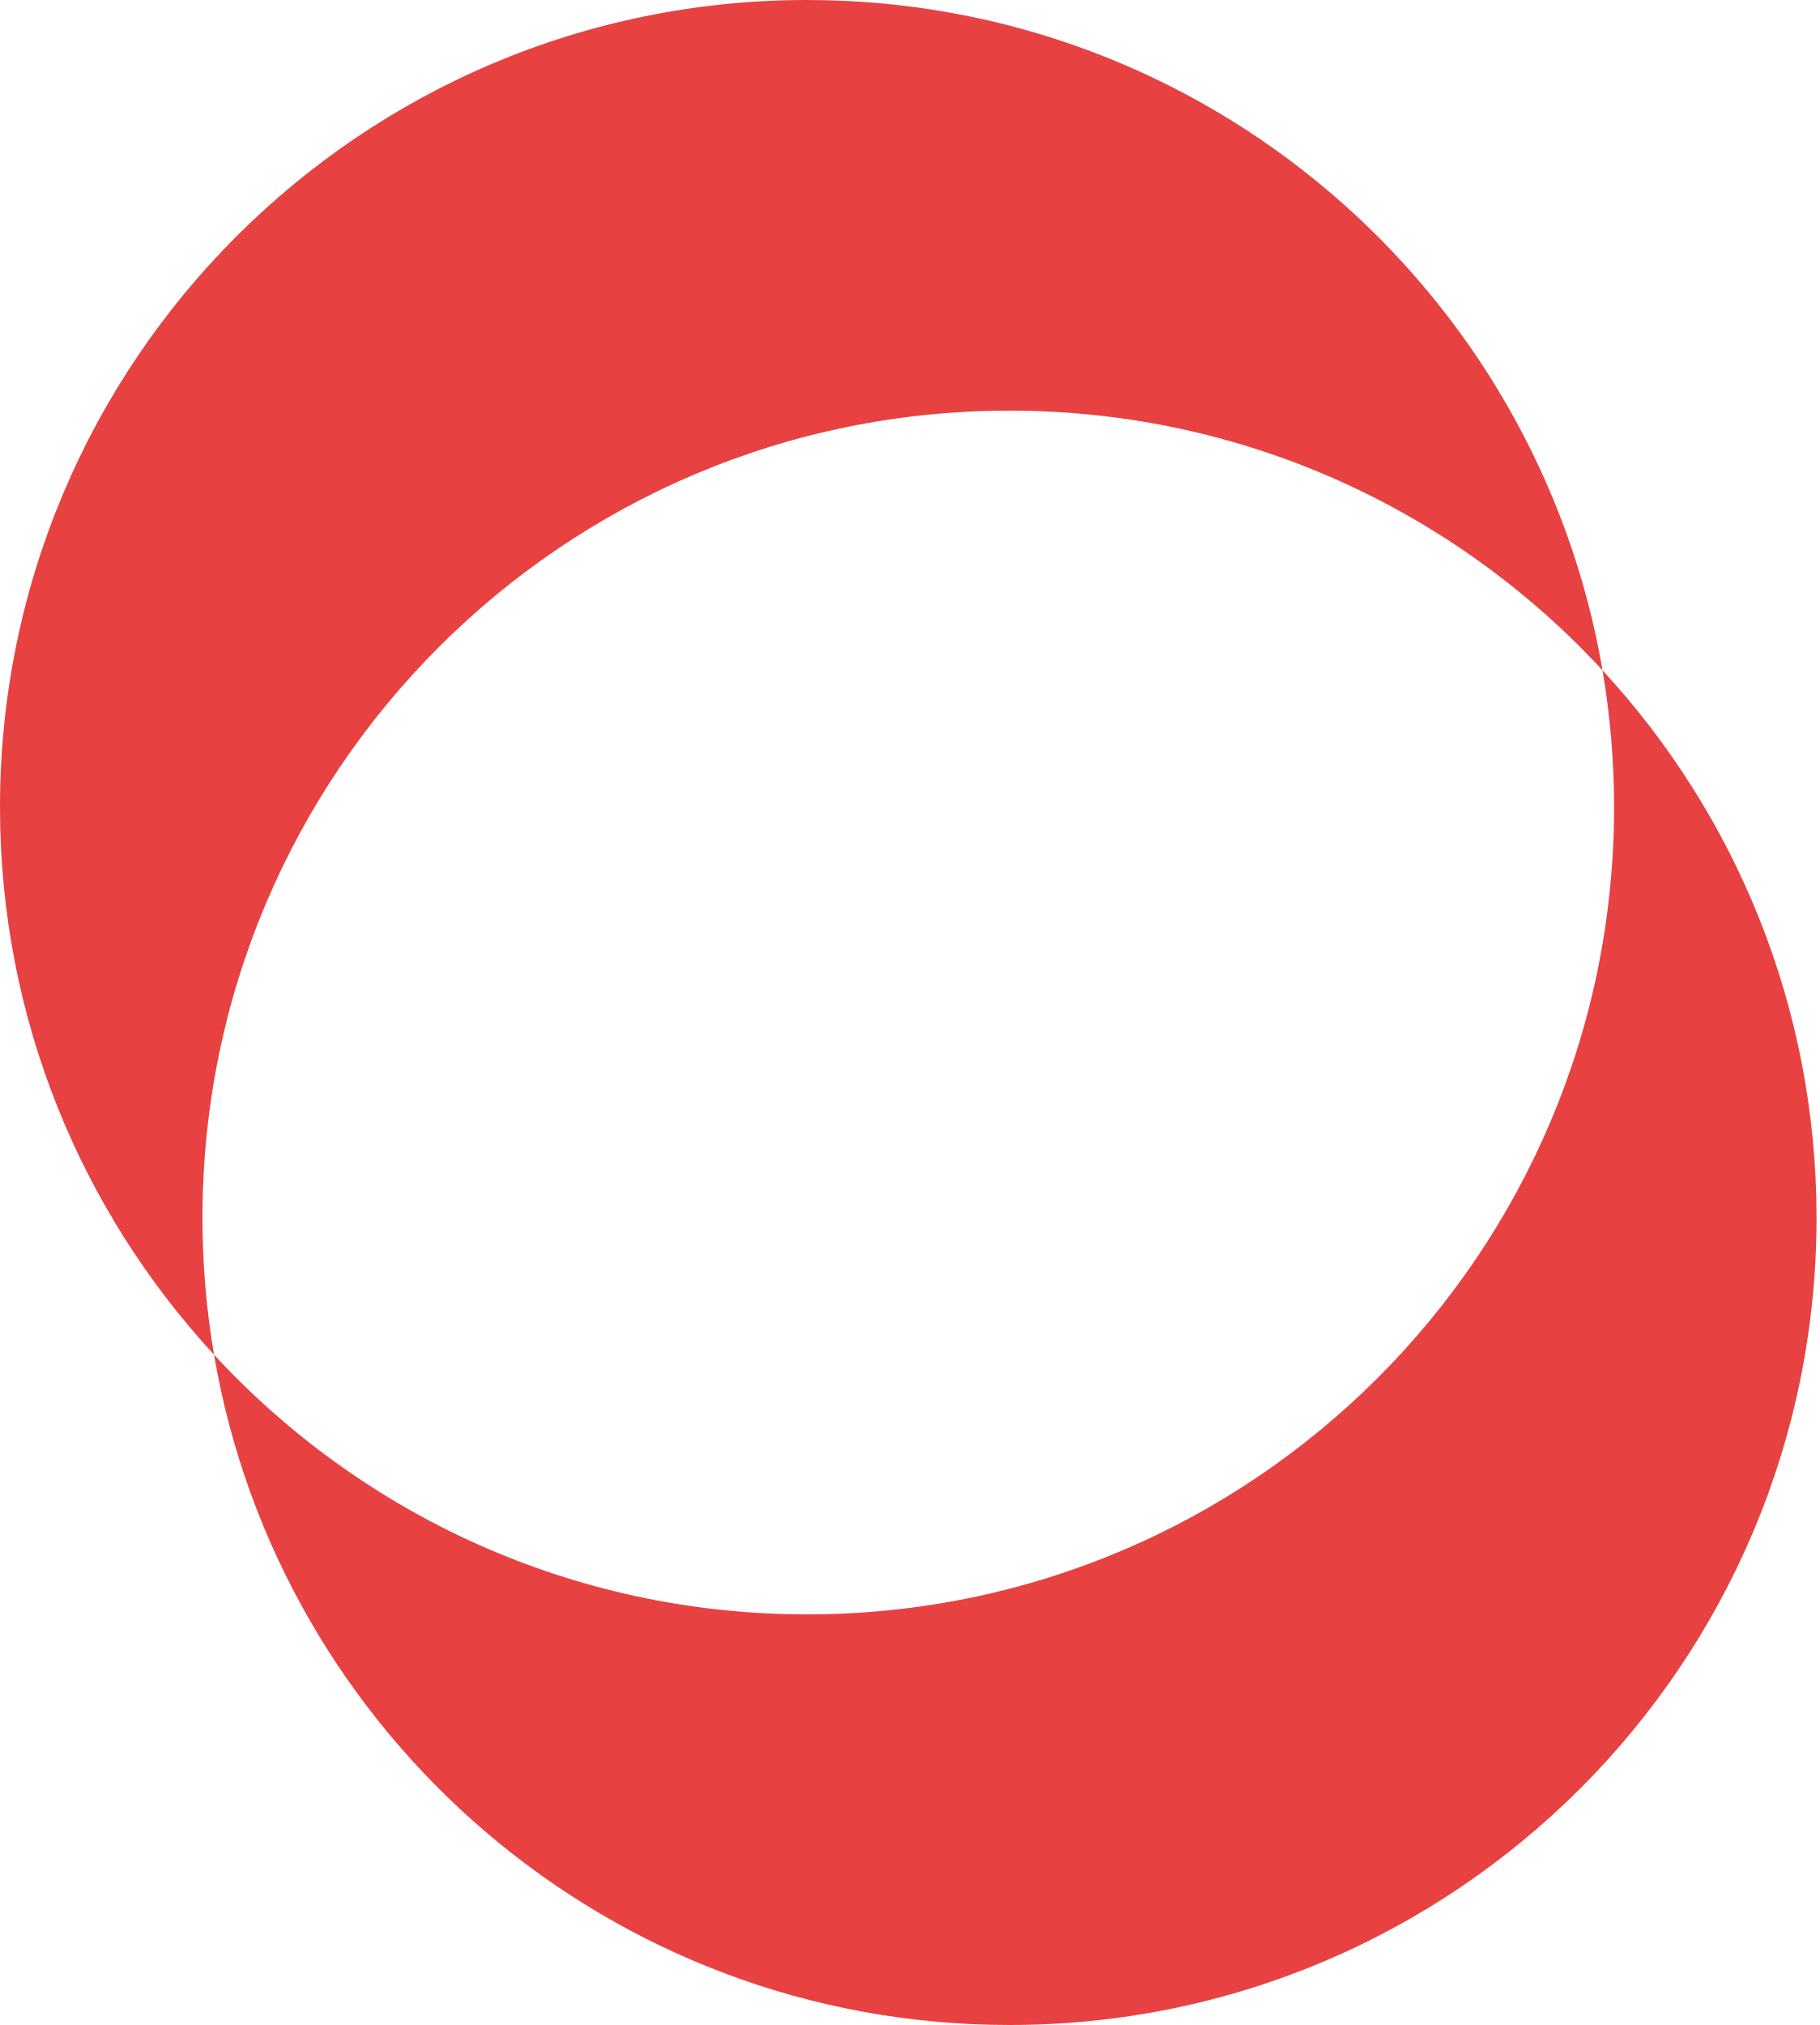
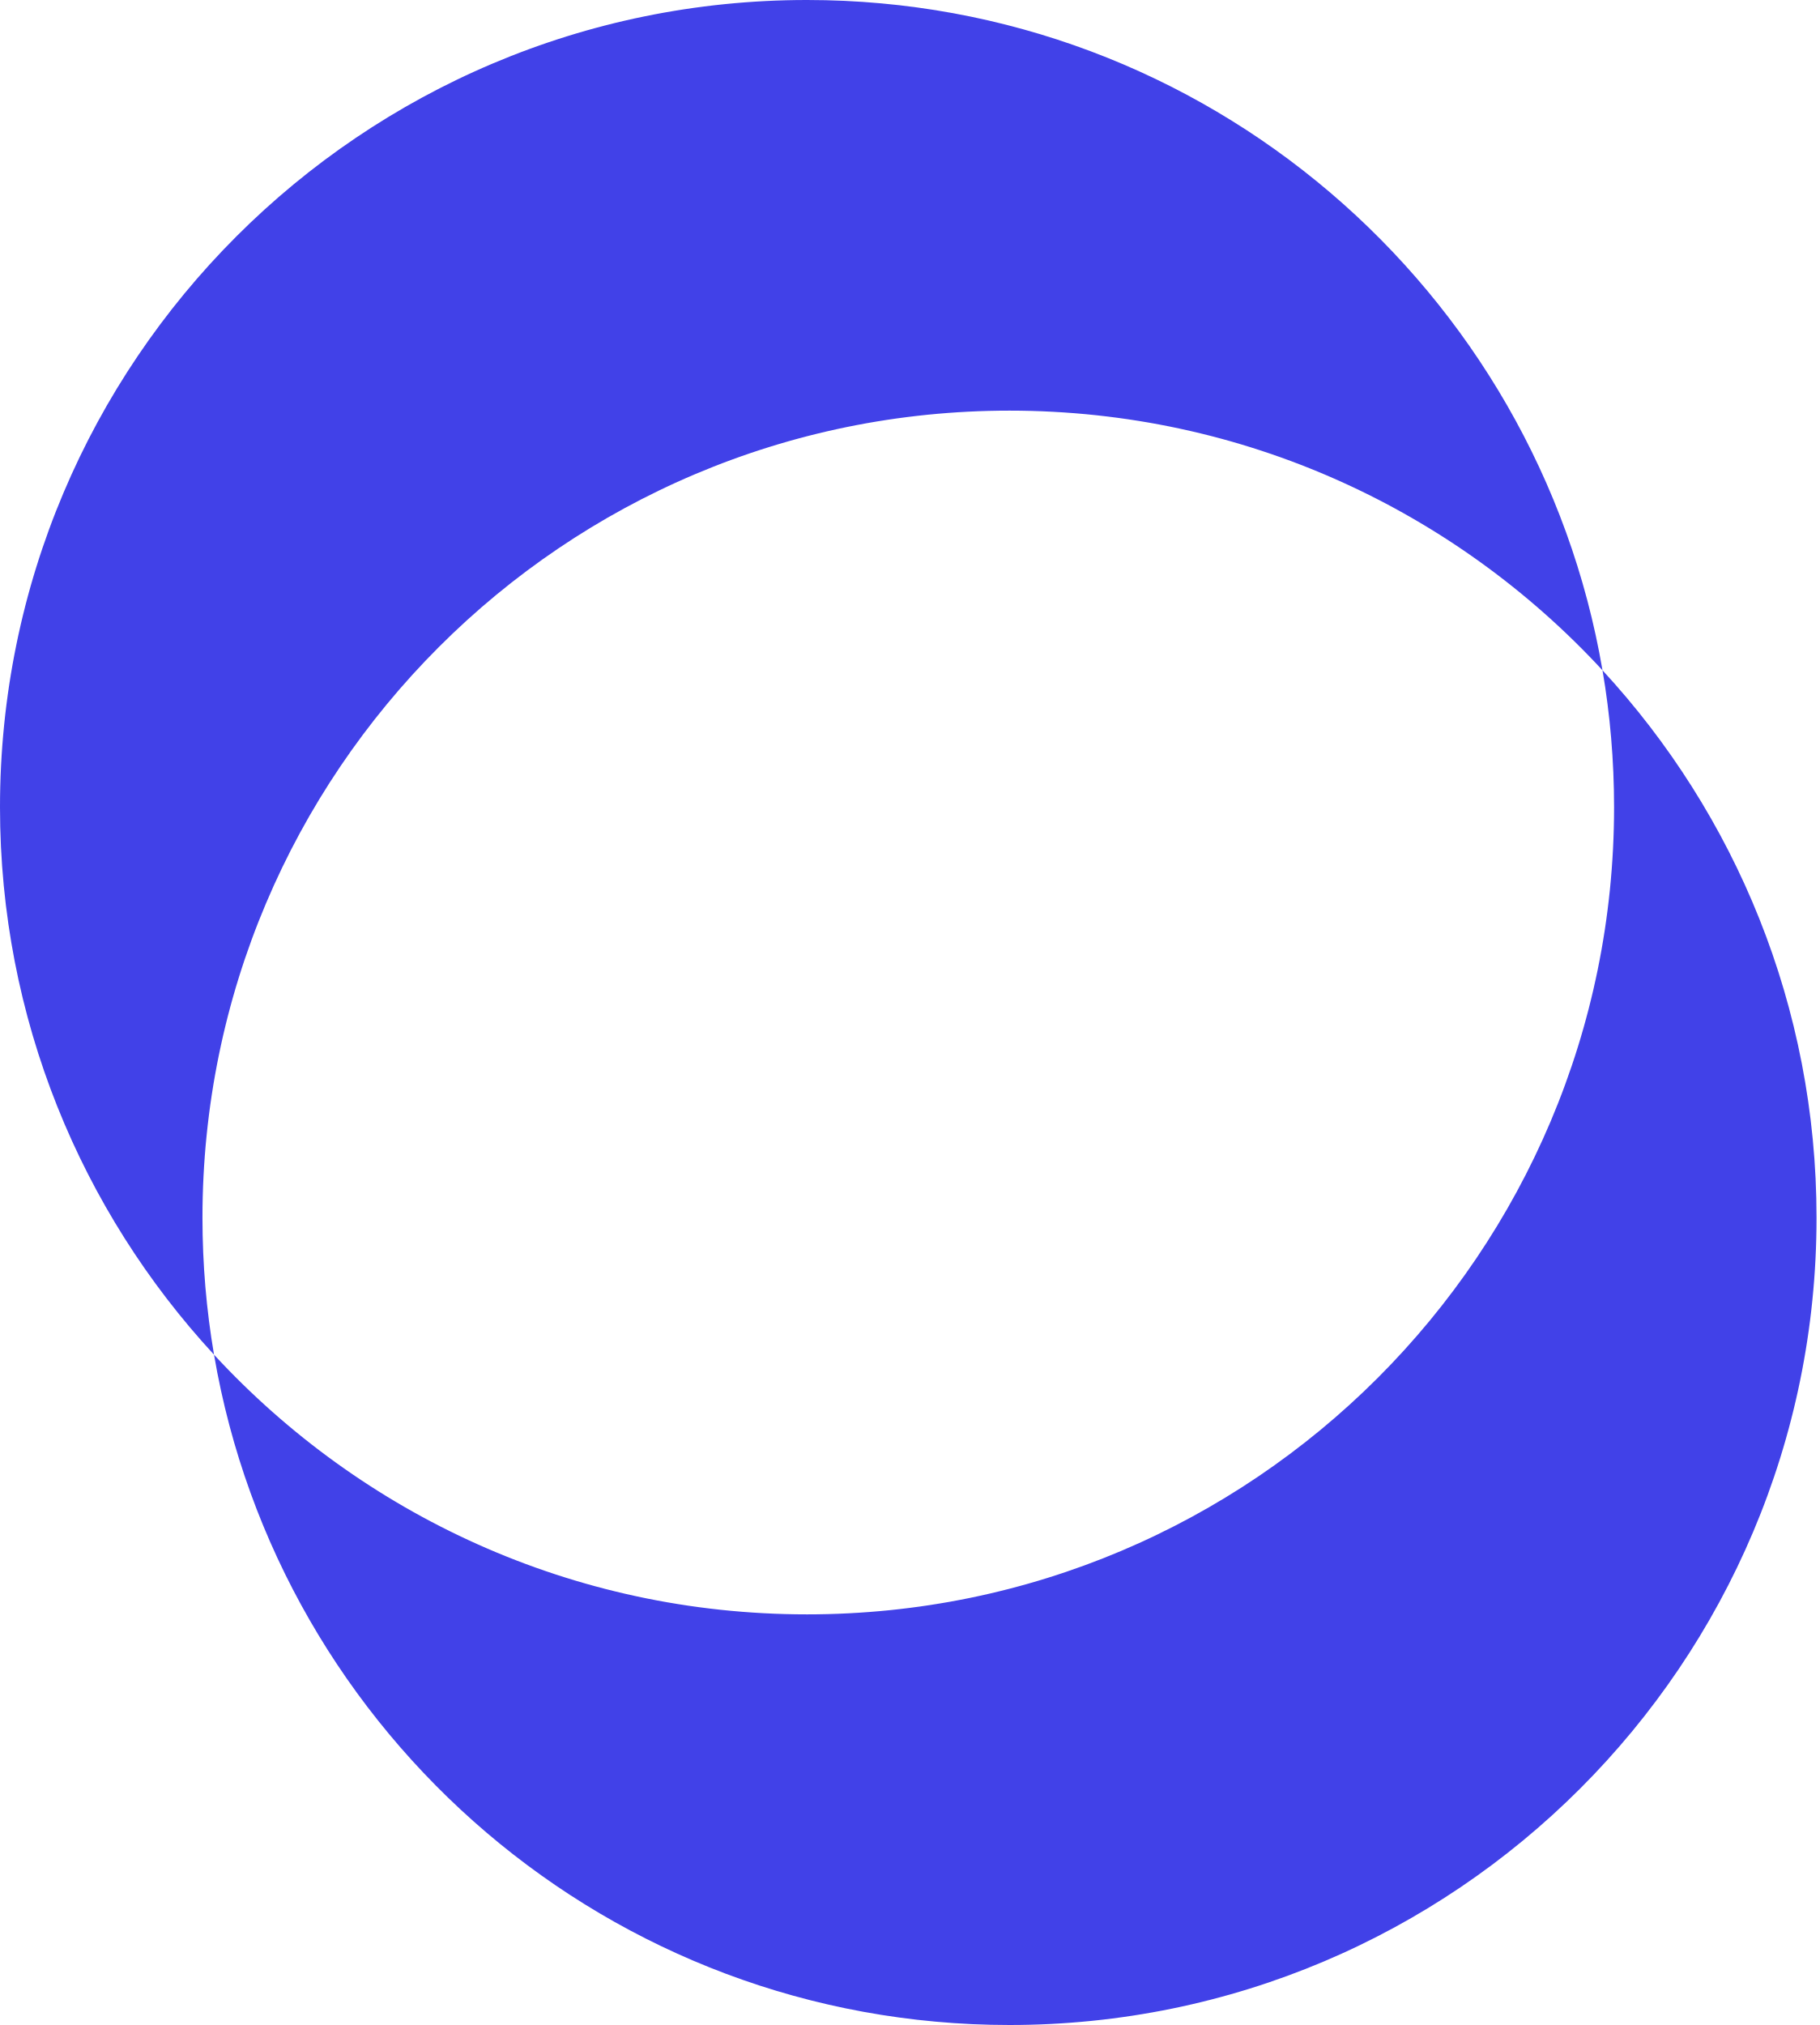
<svg xmlns="http://www.w3.org/2000/svg" width="62" height="69" viewBox="0 0 62 69" fill="none">
-   <path fill-rule="evenodd" clip-rule="evenodd" d="M27.5 55.008C42.688 55.008 55 42.694 55 27.504C55 25.914 54.865 24.356 54.606 22.84C59.133 27.743 61.899 34.296 61.899 41.496C61.899 56.686 49.586 69 34.399 69C20.8 69 9.507 59.129 7.293 46.16C12.317 51.601 19.511 55.008 27.5 55.008ZM7.293 46.16C2.766 41.257 0 34.704 0 27.504C0 12.314 12.312 0 27.5 0C41.098 0 52.391 9.871 54.606 22.84C49.582 17.399 42.388 13.992 34.399 13.992C19.211 13.992 6.899 26.306 6.899 41.496C6.899 43.086 7.034 44.644 7.293 46.16Z" fill="#e84142" />
+   <path fill-rule="evenodd" clip-rule="evenodd" d="M27.5 55.008C42.688 55.008 55 42.694 55 27.504C55 25.914 54.865 24.356 54.606 22.84C59.133 27.743 61.899 34.296 61.899 41.496C61.899 56.686 49.586 69 34.399 69C20.8 69 9.507 59.129 7.293 46.16C12.317 51.601 19.511 55.008 27.5 55.008ZM7.293 46.16C2.766 41.257 0 34.704 0 27.504C0 12.314 12.312 0 27.5 0C41.098 0 52.391 9.871 54.606 22.84C49.582 17.399 42.388 13.992 34.399 13.992C19.211 13.992 6.899 26.306 6.899 41.496C6.899 43.086 7.034 44.644 7.293 46.16Z" fill="#4141e8" />
</svg>
